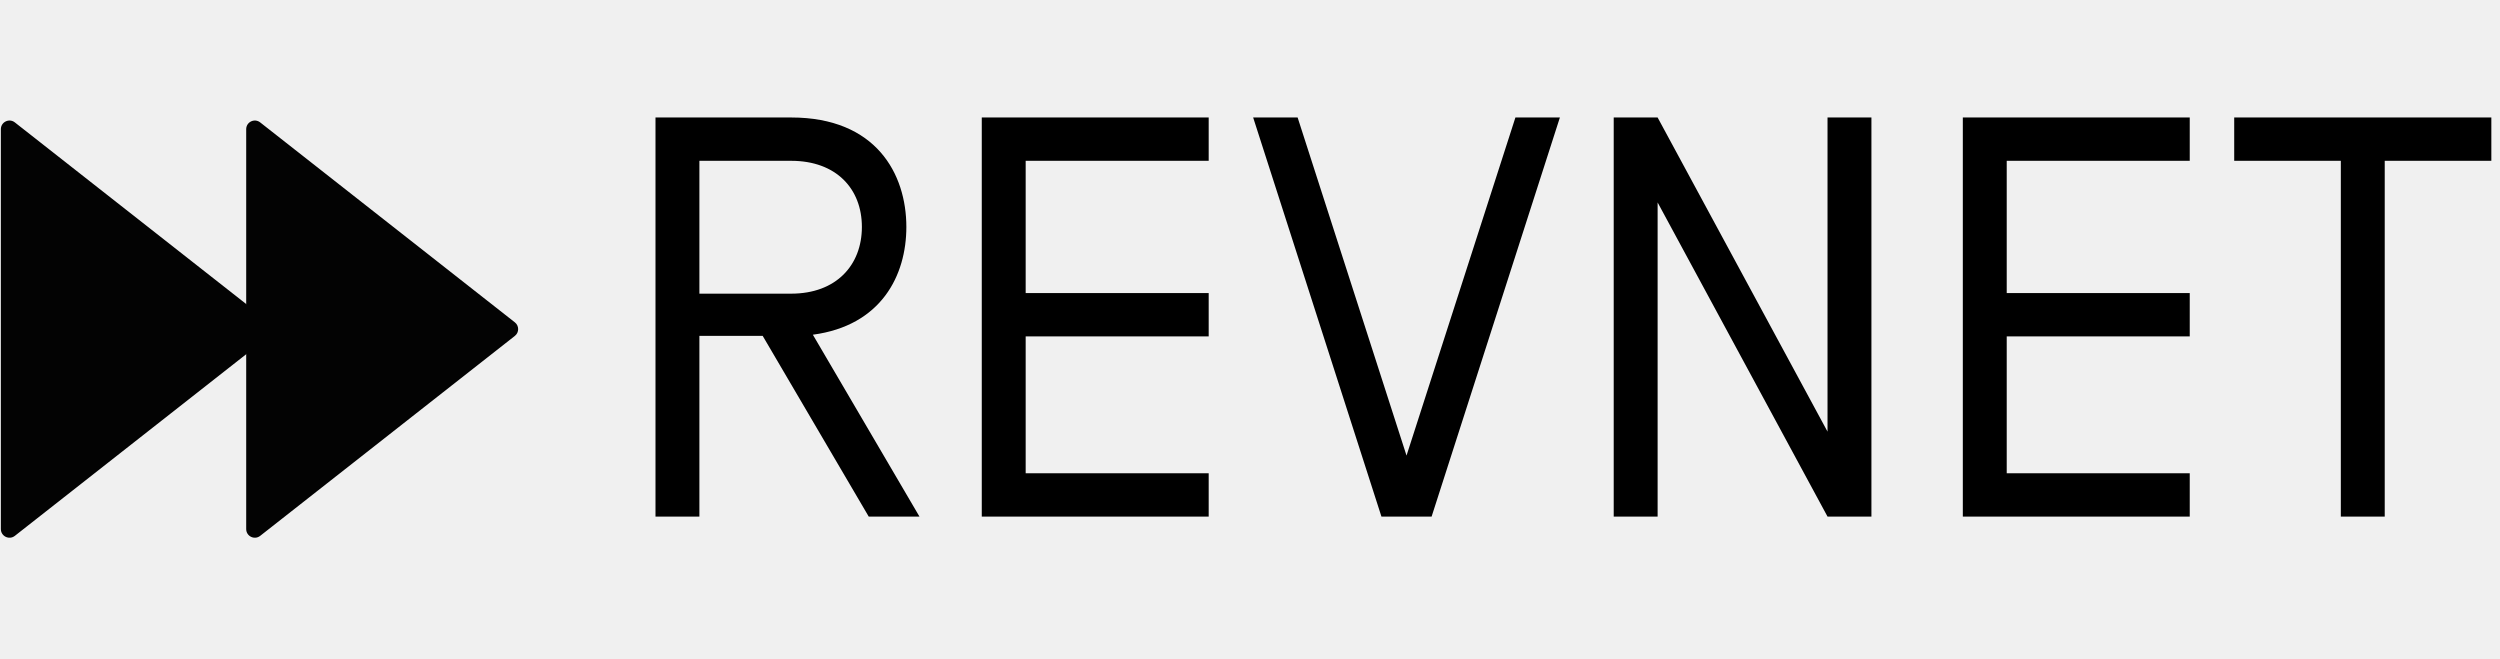
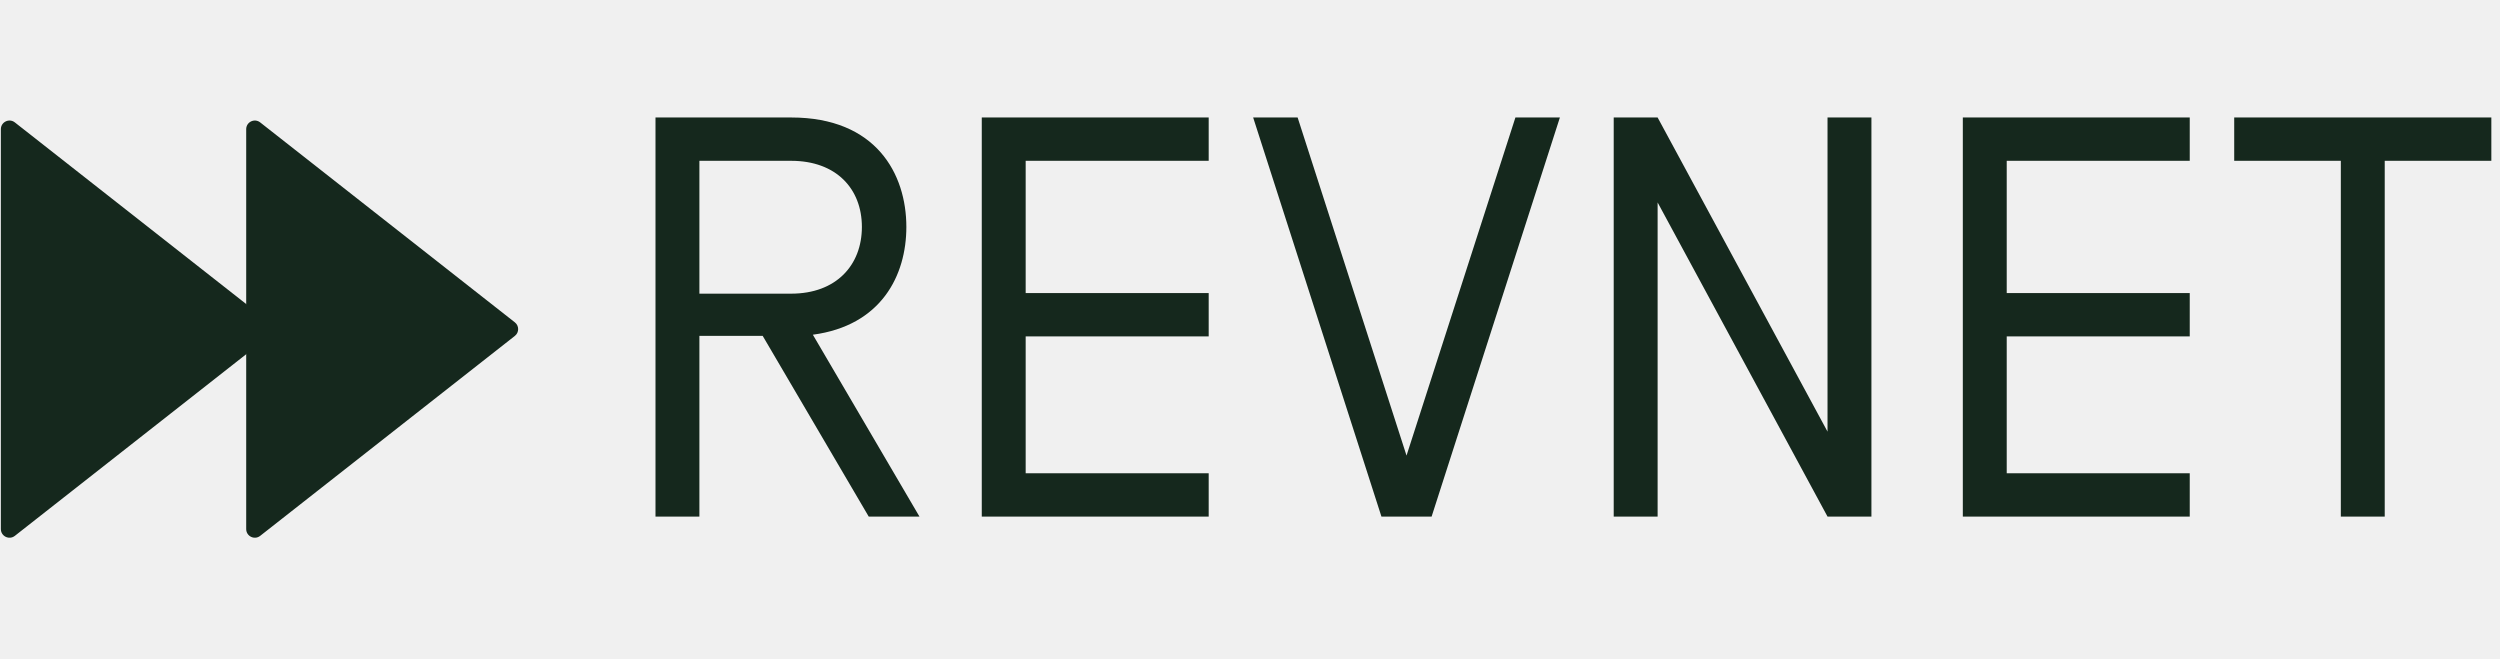
<svg xmlns="http://www.w3.org/2000/svg" width="1447" height="381" viewBox="0 0 1447 381" fill="none">
  <g clip-path="url(#clip0_209_6)">
-     <path d="M155.991 186.567C158.541 188.569 158.541 192.431 155.991 194.433L8.588 310.157C5.307 312.733 0.5 310.396 0.5 306.224L0.5 74.776C0.5 70.604 5.307 68.267 8.588 70.843L155.991 186.567Z" fill="#030303" />
-     <path d="M297.991 186.567C300.541 188.569 300.541 192.431 297.991 194.433L150.588 310.157C147.307 312.733 142.5 310.396 142.5 306.224L142.5 74.776C142.5 70.604 147.307 68.267 150.588 70.843L297.991 186.567Z" fill="#030303" />
-     <path d="M441.44 194.39H404.81V299H379.4V68H457.94C507.11 68 524.6 100.67 524.6 131.36C524.6 159.41 510.08 188.45 470.48 193.73L532.19 299H502.82L441.44 194.39ZM498.86 131.36C498.86 109.25 484.01 93.08 457.94 93.08H404.81V169.97H457.94C484.01 169.97 498.86 153.47 498.86 131.36ZM593.658 194.72V273.92H699.588V299H568.248V68H699.588V93.08H593.658V169.64H699.588V194.72H593.658ZM814.095 263.69L877.125 68H902.865L828.615 299H799.575L725.325 68H751.065L814.095 263.69ZM1083.18 68V299H1057.77L959.429 117.17V299H934.019V68H959.429L1057.77 249.83V68H1083.18ZM1161.49 194.72V273.92H1267.42V299H1136.08V68H1267.42V93.08H1161.49V169.64H1267.42V194.72H1161.49ZM1354.87 93.08H1293.16V68H1441.99V93.08H1380.28V299H1354.87V93.08Z" fill="black" />
+     <path d="M155.991 186.567C158.541 188.569 158.541 192.431 155.991 194.433L8.588 310.157C5.307 312.733 0.5 310.396 0.5 306.224L0.5 74.776C0.5 70.604 5.307 68.267 8.588 70.843L155.991 186.567Z" fill="#15281D" />
+     <path d="M297.991 186.567C300.541 188.569 300.541 192.431 297.991 194.433L150.588 310.157C147.307 312.733 142.5 310.396 142.5 306.224L142.5 74.776C142.5 70.604 147.307 68.267 150.588 70.843L297.991 186.567Z" fill="#15281D" />
+     <path d="M441.44 194.39H404.81V299H379.4V68H457.94C507.11 68 524.6 100.67 524.6 131.36C524.6 159.41 510.08 188.45 470.48 193.73L532.19 299H502.82L441.44 194.39ZM498.86 131.36C498.86 109.25 484.01 93.08 457.94 93.08H404.81V169.97H457.94C484.01 169.97 498.86 153.47 498.86 131.36ZM593.658 194.72V273.92H699.588V299H568.248V68H699.588V93.08H593.658V169.64H699.588V194.72H593.658ZM814.095 263.69L877.125 68H902.865L828.615 299H799.575L725.325 68H751.065L814.095 263.69ZM1083.18 68V299H1057.77L959.429 117.17V299H934.019V68H959.429L1057.77 249.83V68H1083.18ZM1161.49 194.72V273.92H1267.42V299H1136.08V68H1267.42V93.08H1161.49V169.64H1267.42V194.72H1161.49ZM1354.87 93.08H1293.16V68H1441.99V93.08H1380.28V299H1354.87V93.08Z" fill="#15281D" />
  </g>
  <defs>
    <clipPath id="clip0_209_6">
-       <rect width="1447" height="381" fill="white" />
+       <rect width="1447" height="381" fill="#F6FEF9" />
    </clipPath>
  </defs>
</svg>
